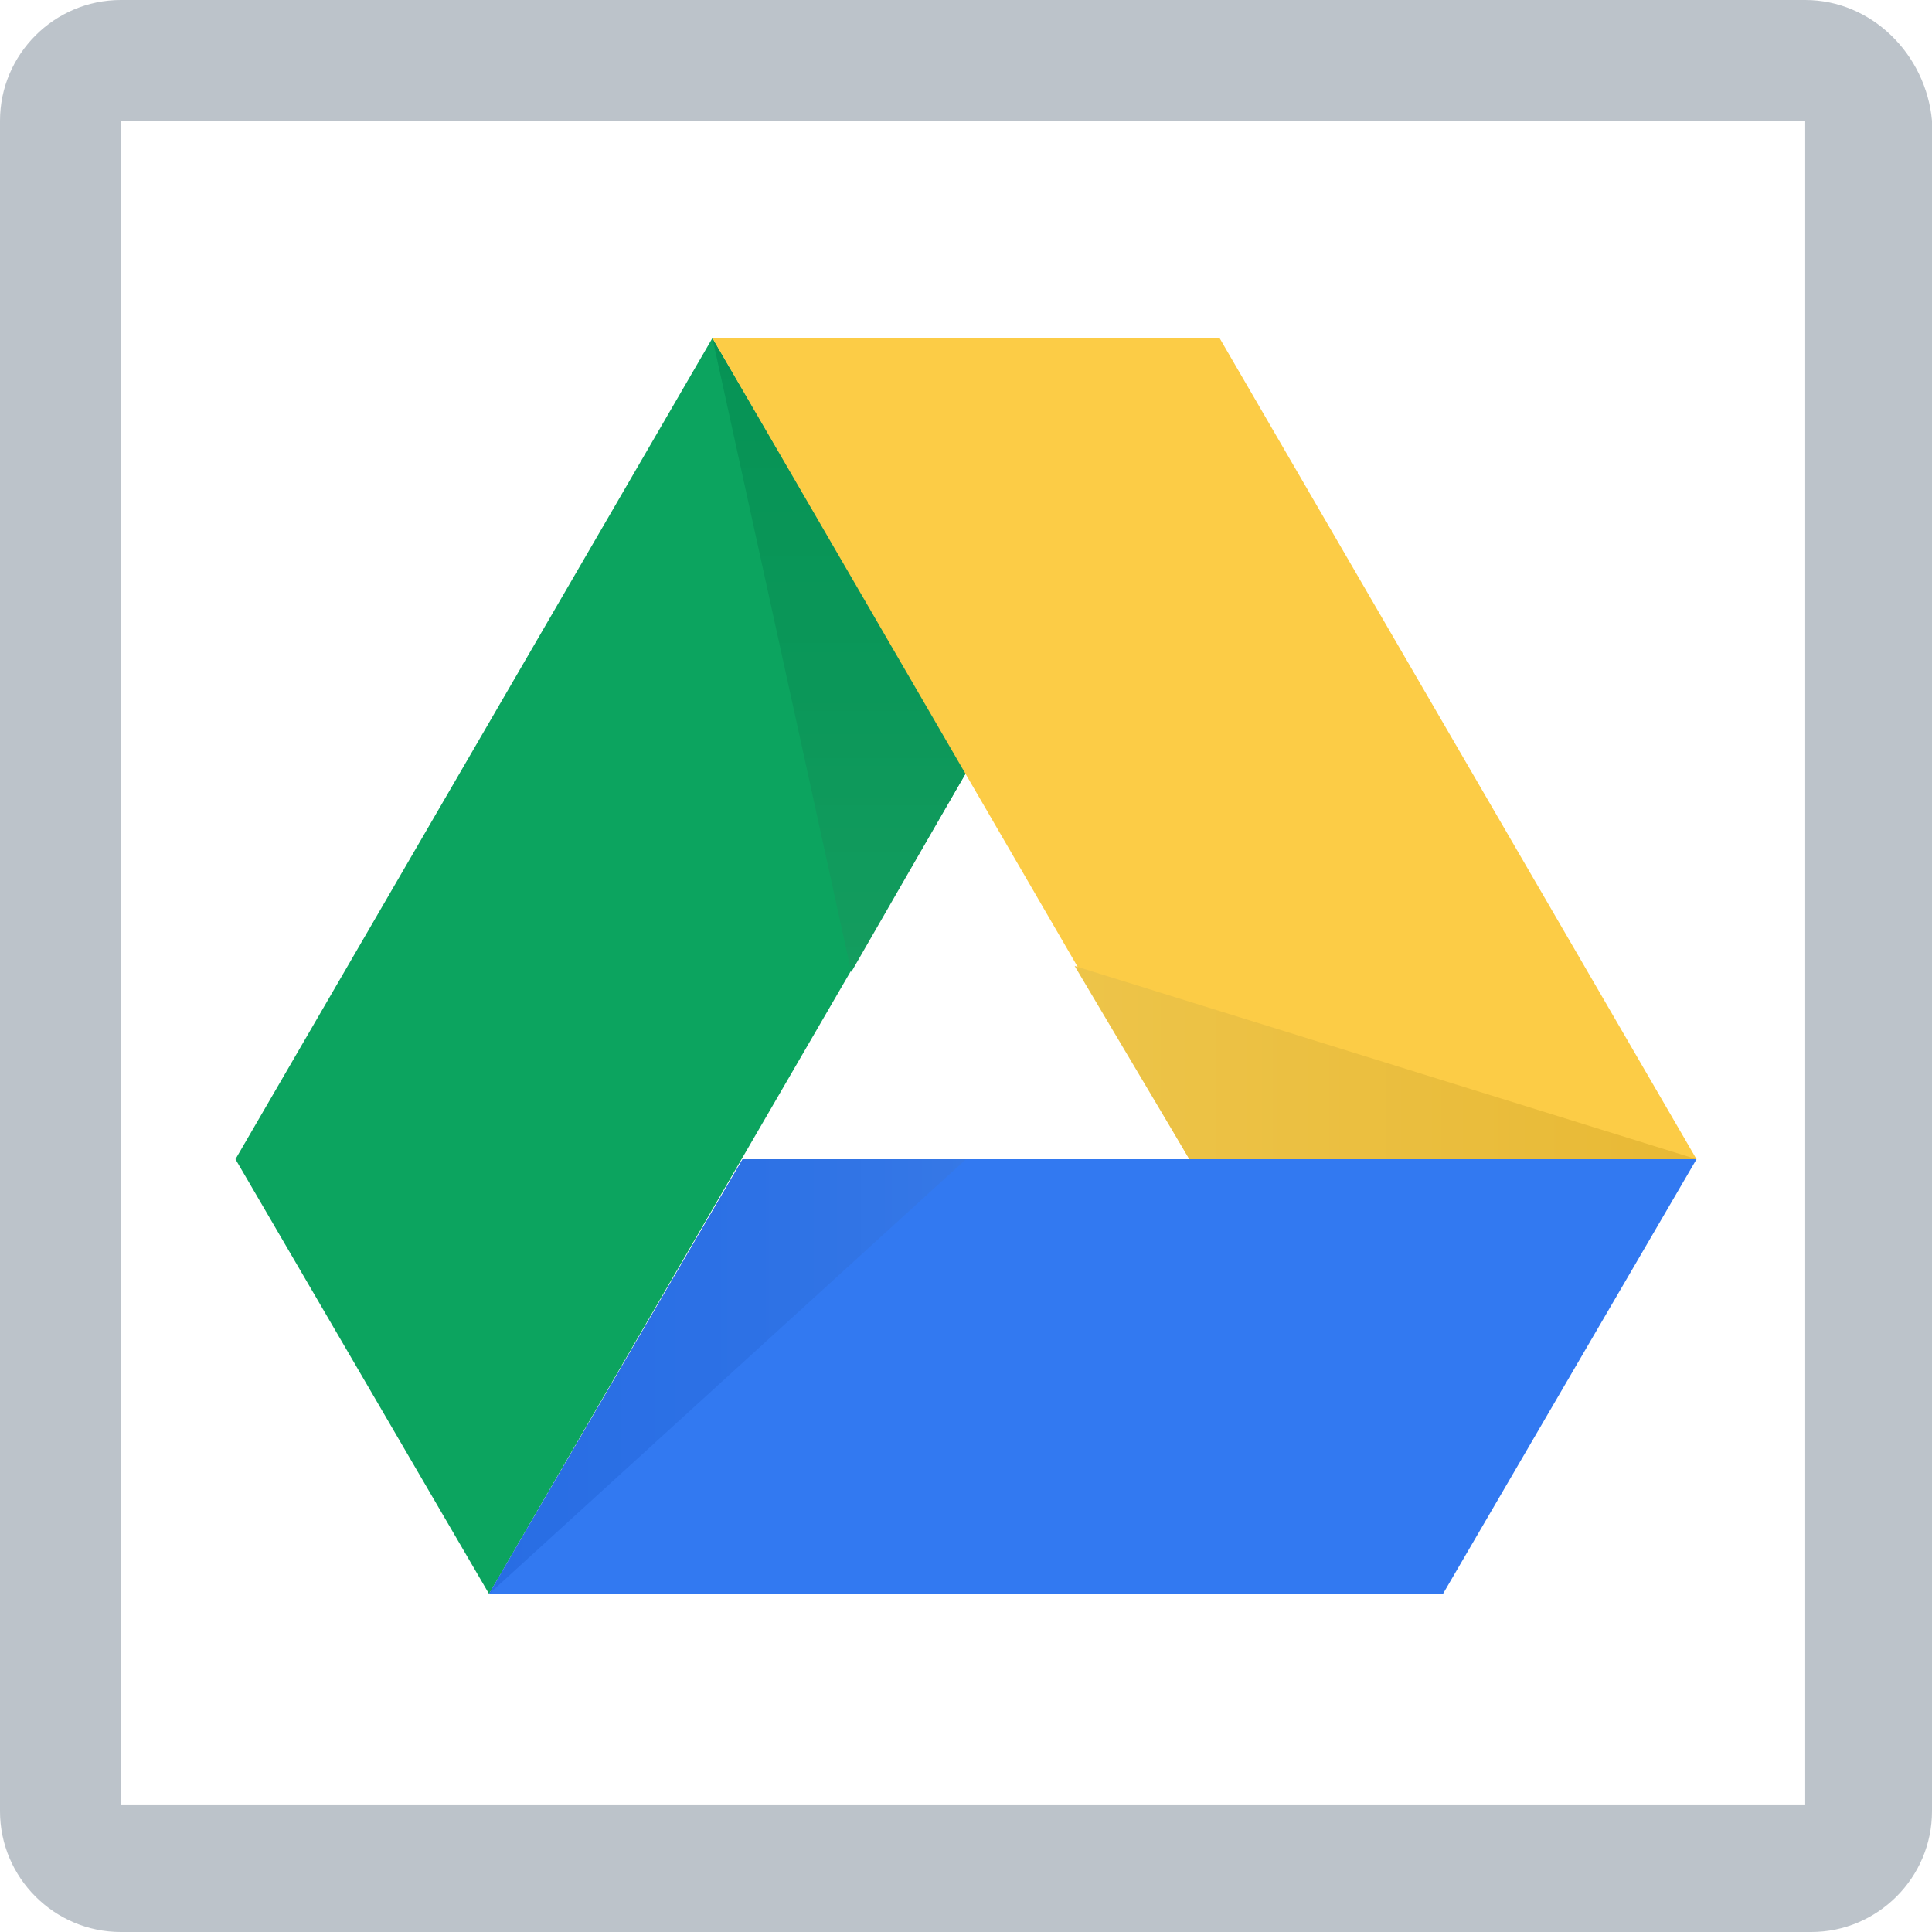
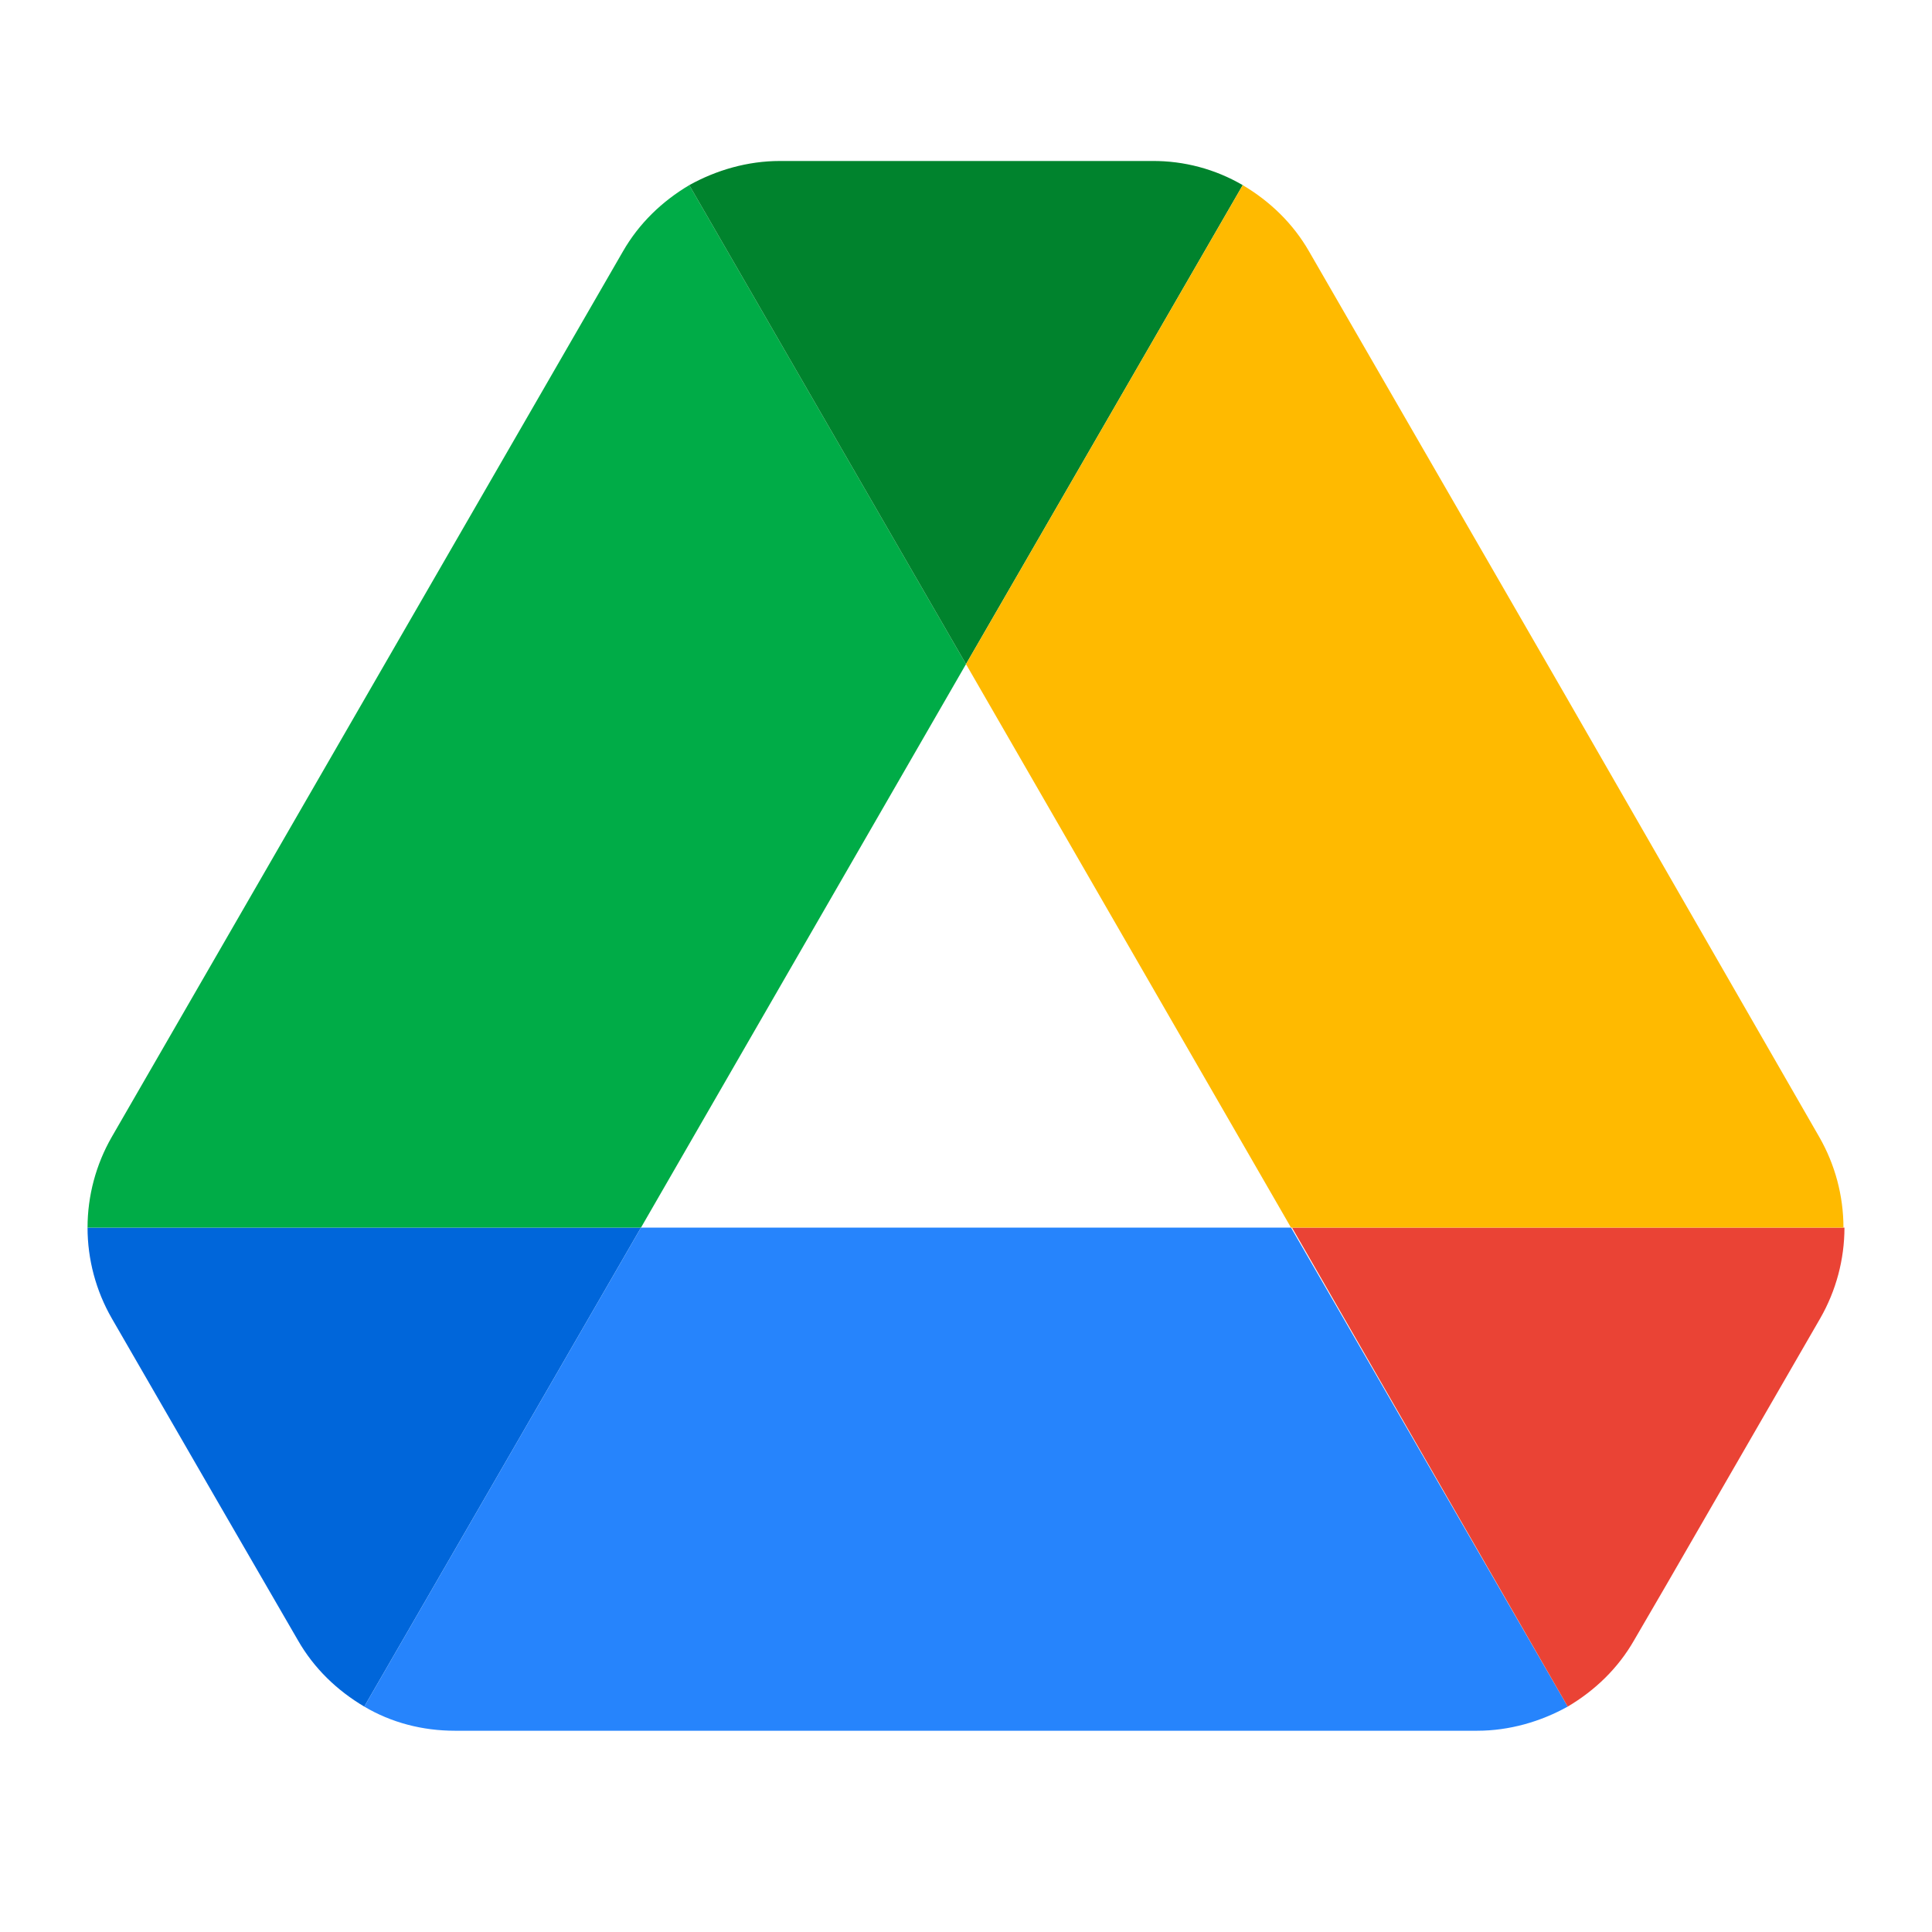
- <svg xmlns="http://www.w3.org/2000/svg" viewBox="0 0 32 32" enable-background="new 0 0 32 32">
-   <defs>
-     <linearGradient id="0" gradientUnits="userSpaceOnUse" y1="16.07" x2="0" y2="5.558">
-       <stop stop-color="#149d5f" />
-       <stop offset=".446" stop-color="#0b9759" />
-       <stop offset="1" stop-color="#069355" />
-     </linearGradient>
-     <linearGradient id="1" gradientUnits="userSpaceOnUse" x1="16.03" x2="8.09">
-       <stop stop-color="#3678e6" />
-       <stop offset=".446" stop-color="#2d71e5" />
-       <stop offset="1" stop-color="#286de4" />
-     </linearGradient>
-     <linearGradient id="2" gradientUnits="userSpaceOnUse" x1="17.822" x2="28.07">
-       <stop stop-color="#edc449" />
-       <stop offset="1" stop-color="#e8b935" />
-     </linearGradient>
-   </defs>
-   <path fill="#bcc3ca" d="m29.9 2v27.9h-27.9v-27.9h27.9m0-2h-27.9c-1.1 0-2 .9-2 2v28c0 1.1.9 2 2 2h28c1.1 0 2-.9 2-2v-28c-.1-1.1-1-2-2.1-2z" />
-   <path fill="#0ca45f" d="M11.8 5.6 3.9 19.2 8.1 26.4 16 12.8z" />
-   <path fill="url(#0)" d="m16 12.8l-4.2-7.2 2.3 10.5z" />
-   <path fill="#3279f1" d="m12.3 19.2l-4.2 7.2h15.8l4.2-7.2z" />
-   <path fill="#fccc46" d="m28.1 19.2l-7.9-13.6h-8.4l7.9 13.6z" />
-   <path fill="url(#1)" d="m12.3 19.2l-4.2 7.2 7.9-7.2z" />
-   <path fill="url(#2)" d="m19.7 19.2h8.4l-10.3-3.2z" />
+ <svg xmlns="http://www.w3.org/2000/svg" viewBox="0 0 64 64">
+   <g fill="none" fill-rule="evenodd">
+     <path d="M0 0h64v64H0z" />
+     <g fill-rule="nonzero">
+       <path d="M7.3 49.9l2.567 4.433c.533.934 1.3 1.667 2.2 2.2l9.166-15.866H2.9a6.04 6.04 0 00.8 3L7.3 49.9z" fill="#0066DA" />
+       <path d="M32 22L22.833 6.133c-.9.534-1.666 1.267-2.2 2.2L3.7 37.667a6.04 6.04 0 00-.8 3h18.333L32 22z" fill="#00AC47" />
+       <path d="M32 22l9.167-15.867a5.86 5.86 0 00-3-.8H25.833c-1.066 0-2.1.3-3 .8L32 22z" fill="#00832D" />
+       <path d="M42.767 40.667H21.233l-9.166 15.866c.9.534 1.933.8 3 .8h33.866c1.067 0 2.1-.3 3-.8l-9.166-15.866z" fill="#2684FC" />
+       <path d="M51.933 56.533c.9-.533 1.667-1.266 2.2-2.2L55.2 52.5l5.1-8.833a6.04 6.04 0 00.8-3H42.8l9.133 15.866z" fill="#EA4335" />
+       <path d="M51.833 23L43.367 8.333c-.534-.933-1.3-1.666-2.2-2.2L32 22l10.767 18.667h18.3a6.04 6.04 0 00-.8-3L51.833 23z" fill="#FFBA00" />
+     </g>
+   </g>
</svg>
